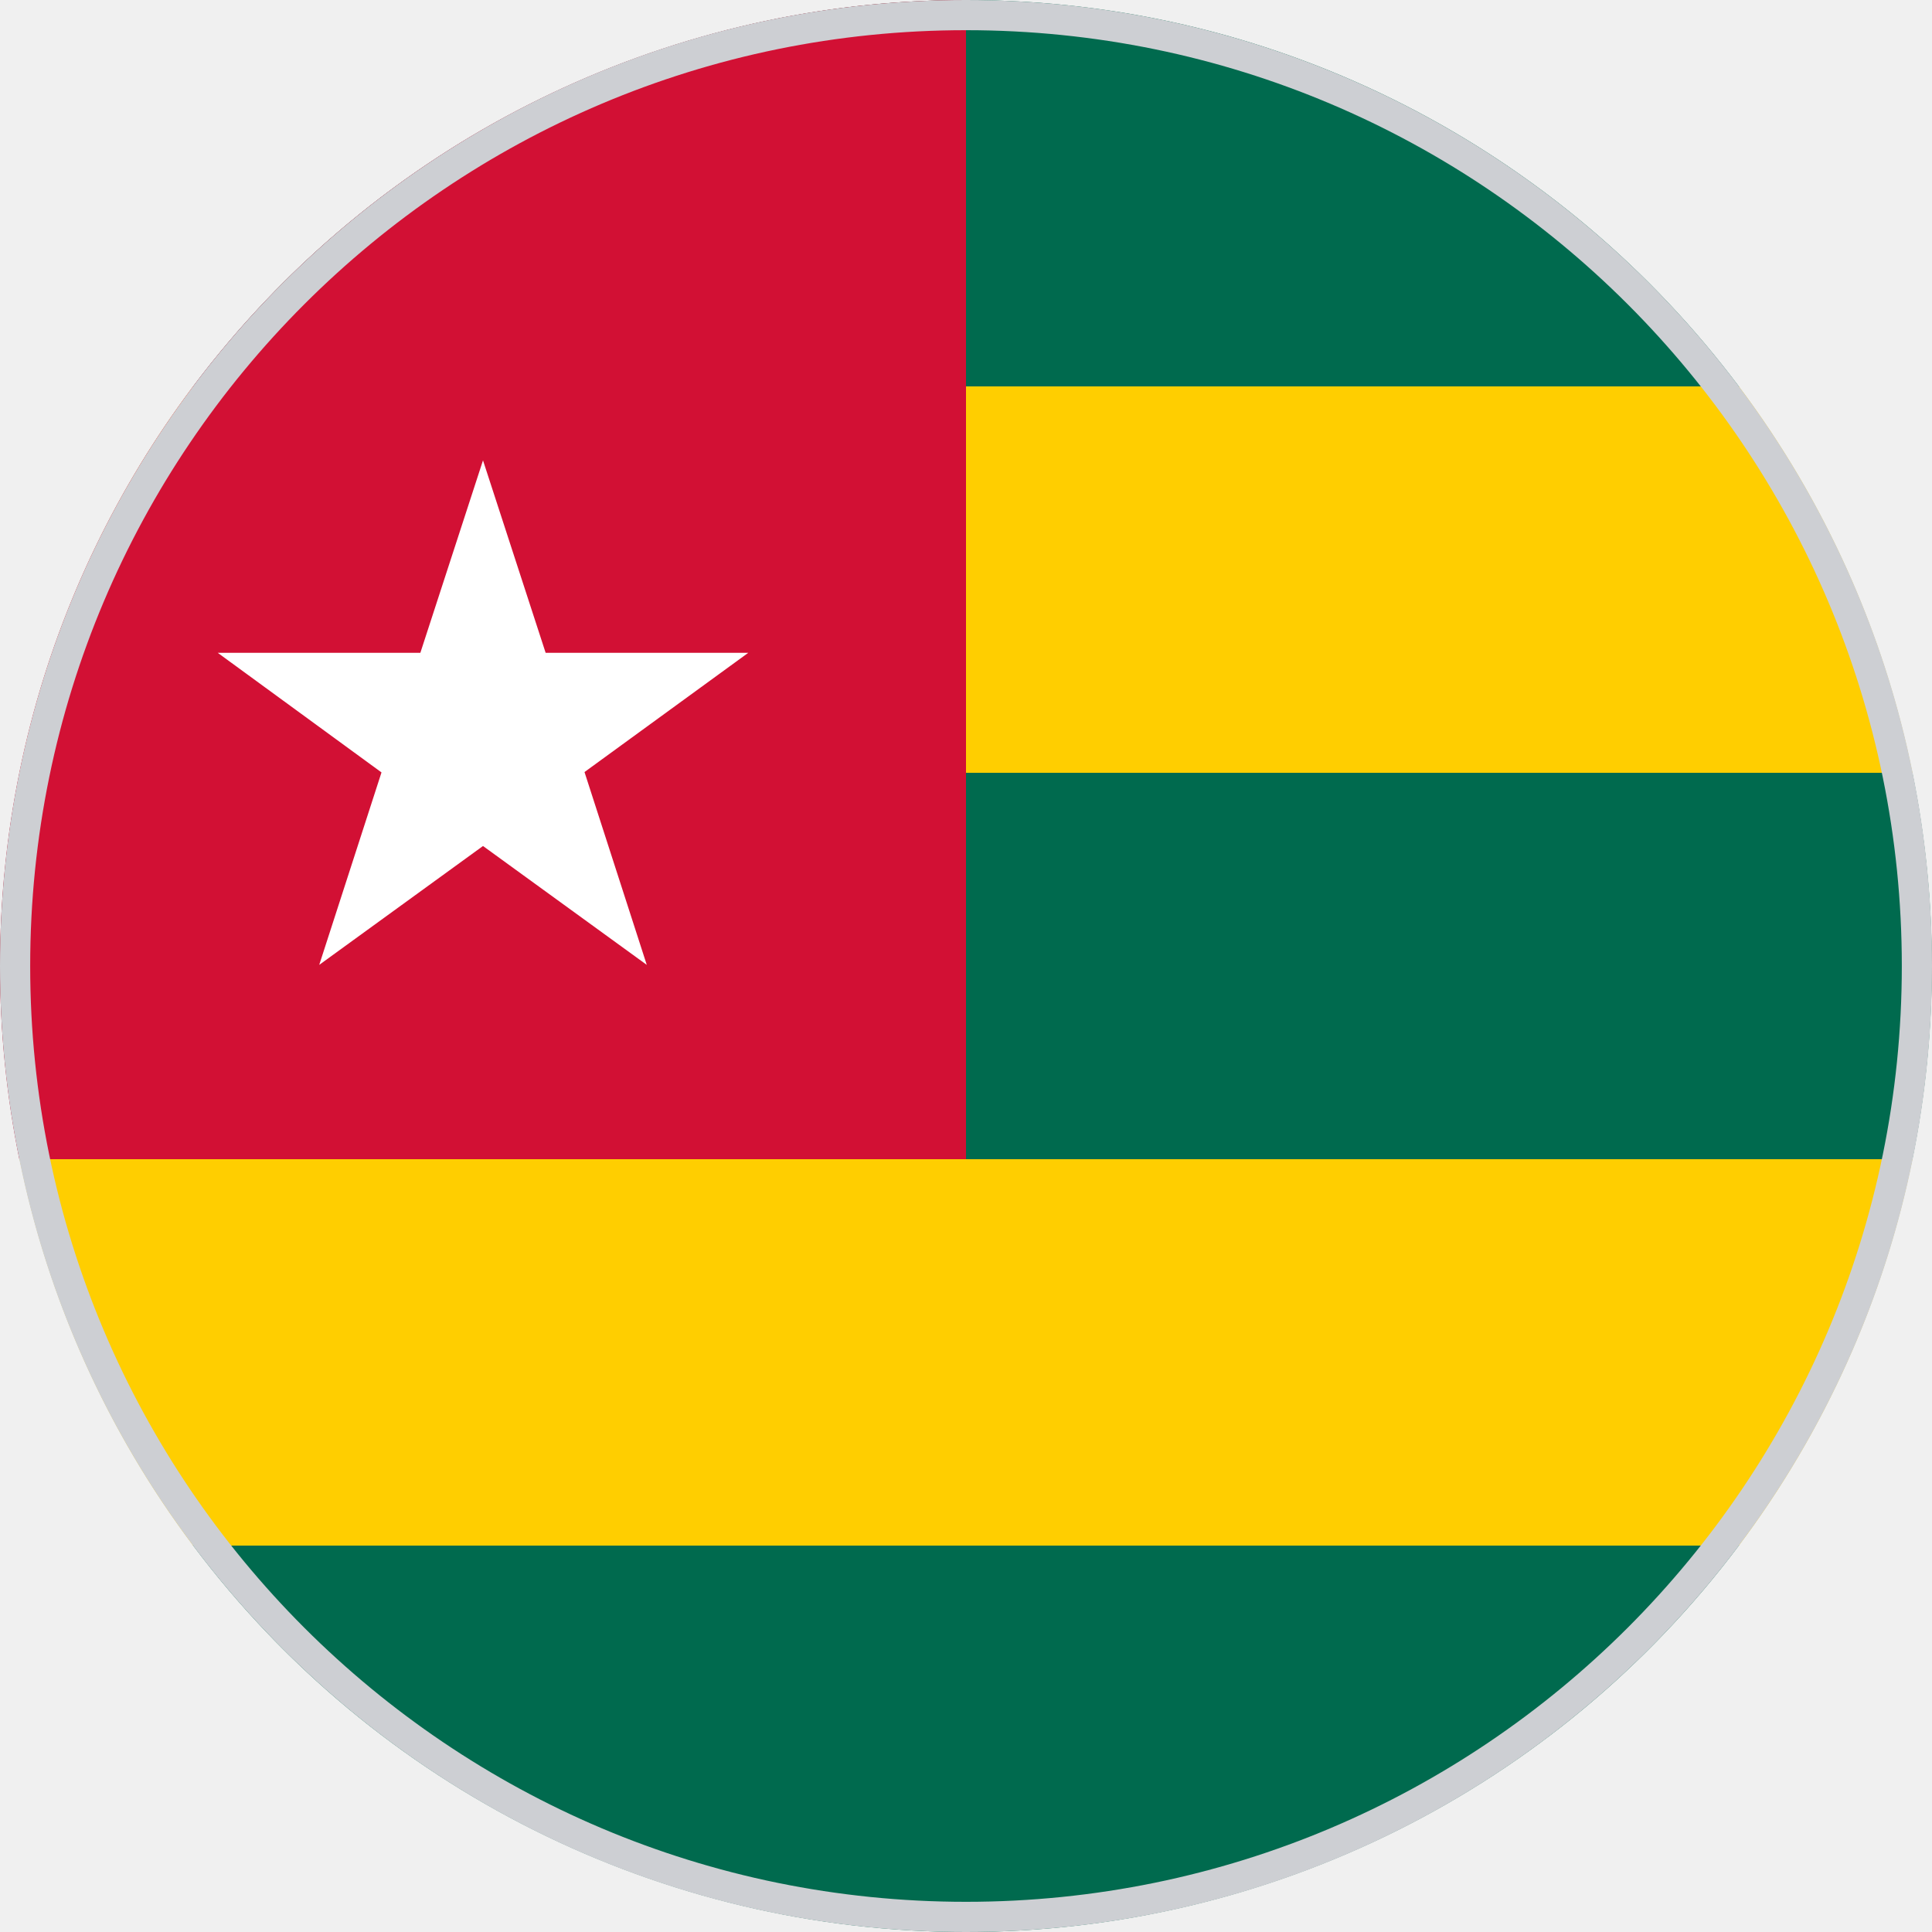
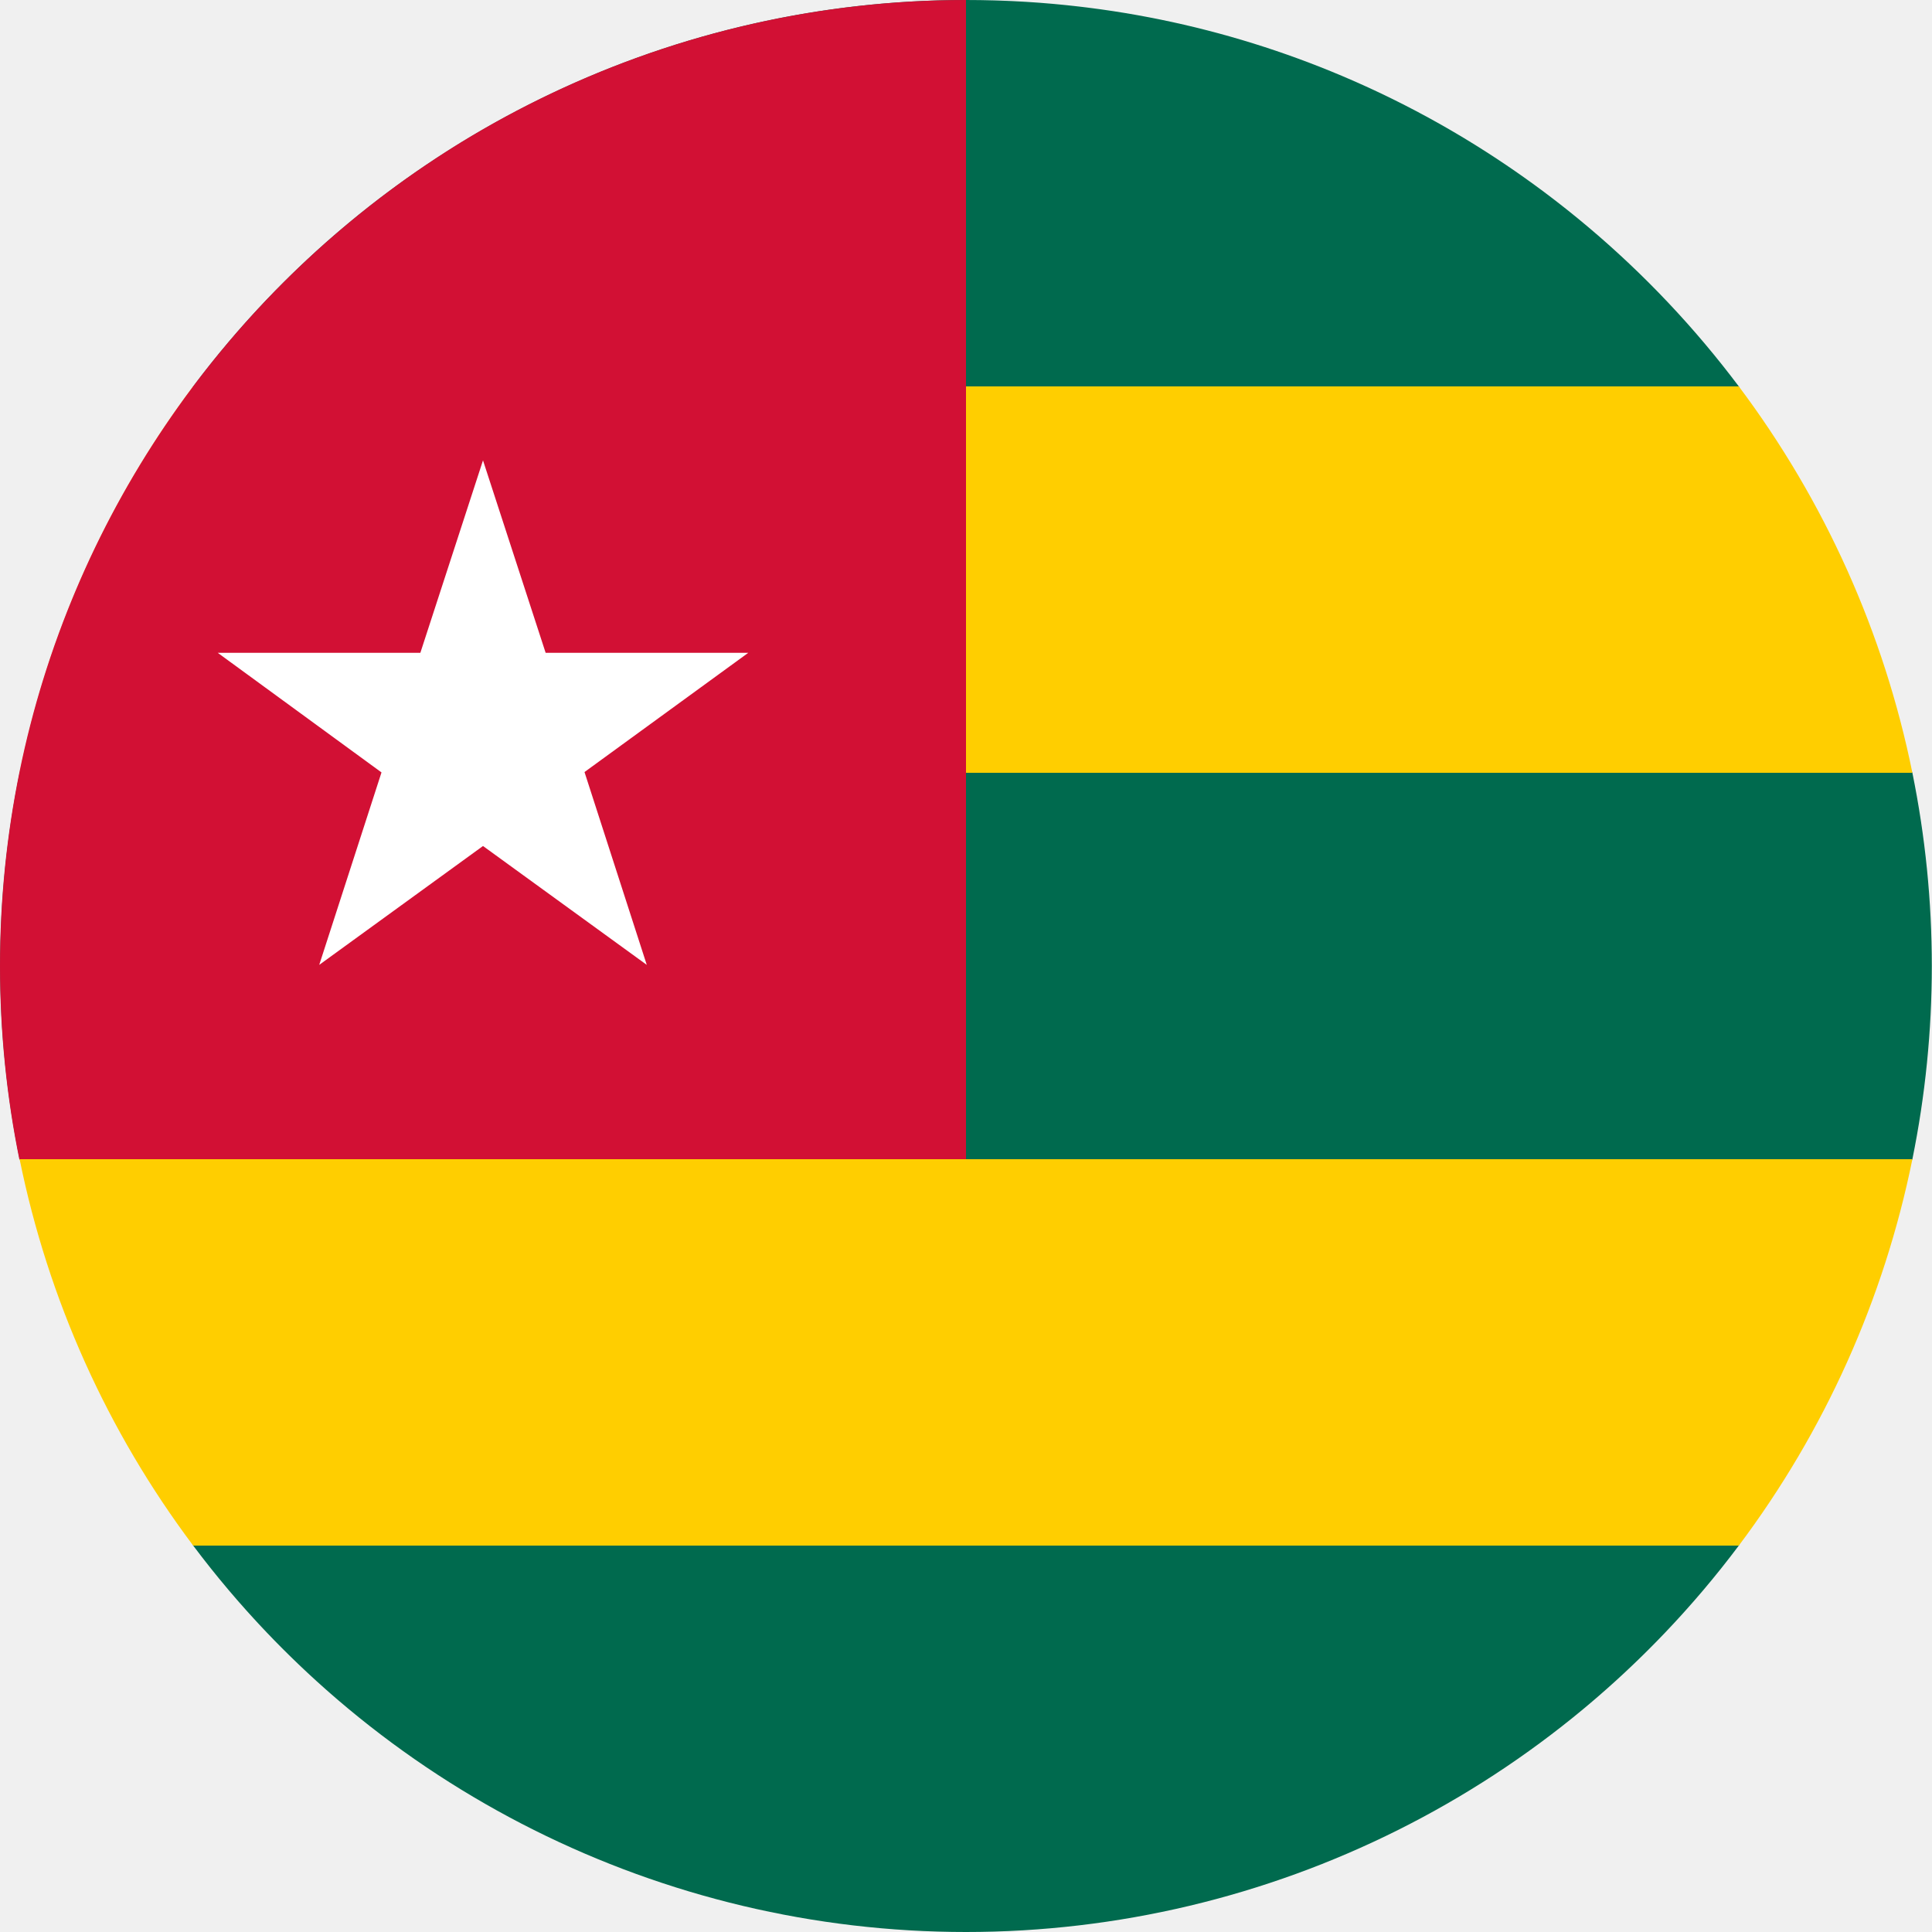
<svg xmlns="http://www.w3.org/2000/svg" width="512" height="512" viewBox="0 0 512 512">
  <defs>
    <clipPath id="c">
      <circle cx="256" cy="256" r="256" />
    </clipPath>
  </defs>
  <g clip-path="url(#c)">
    <path fill="#006A4E" d="M256 0c83.8 0 158.1 40.2 204.8 102.4l46 102.4a257 257 0 0 1 0 102.4l-46 102.4A256 256 0 0 1 256 512 256 256 0 0 1 51.2 409.6l-46-102.4a257 257 0 0 1 0-102.4l46-102.4A256 256 0 0 1 256 0" />
    <path fill="#FFCE00" d="M460.8 102.4a255 255 0 0 1 46 102.4H5.2a255 255 0 0 1 46-102.4zm0 307.2a255 255 0 0 0 46-102.4H5.2a255 255 0 0 0 46 102.4z" />
    <path fill="#D21034" fill-rule="evenodd" d="M5.1 307.2A256 256 0 0 1 256 0v307.2z" clip-rule="evenodd" />
    <path fill="#FFFFFF" d="m128 122 16.6 51h53.7l-43.4 31.6 16.5 51.1-43.4-31.5-43.4 31.5 16.5-51L57.7 173h53.7z" />
-     <circle cx="256" cy="256" r="256" fill="none" stroke="#cdcfd3" stroke-width="16" />
  </g>
</svg>
